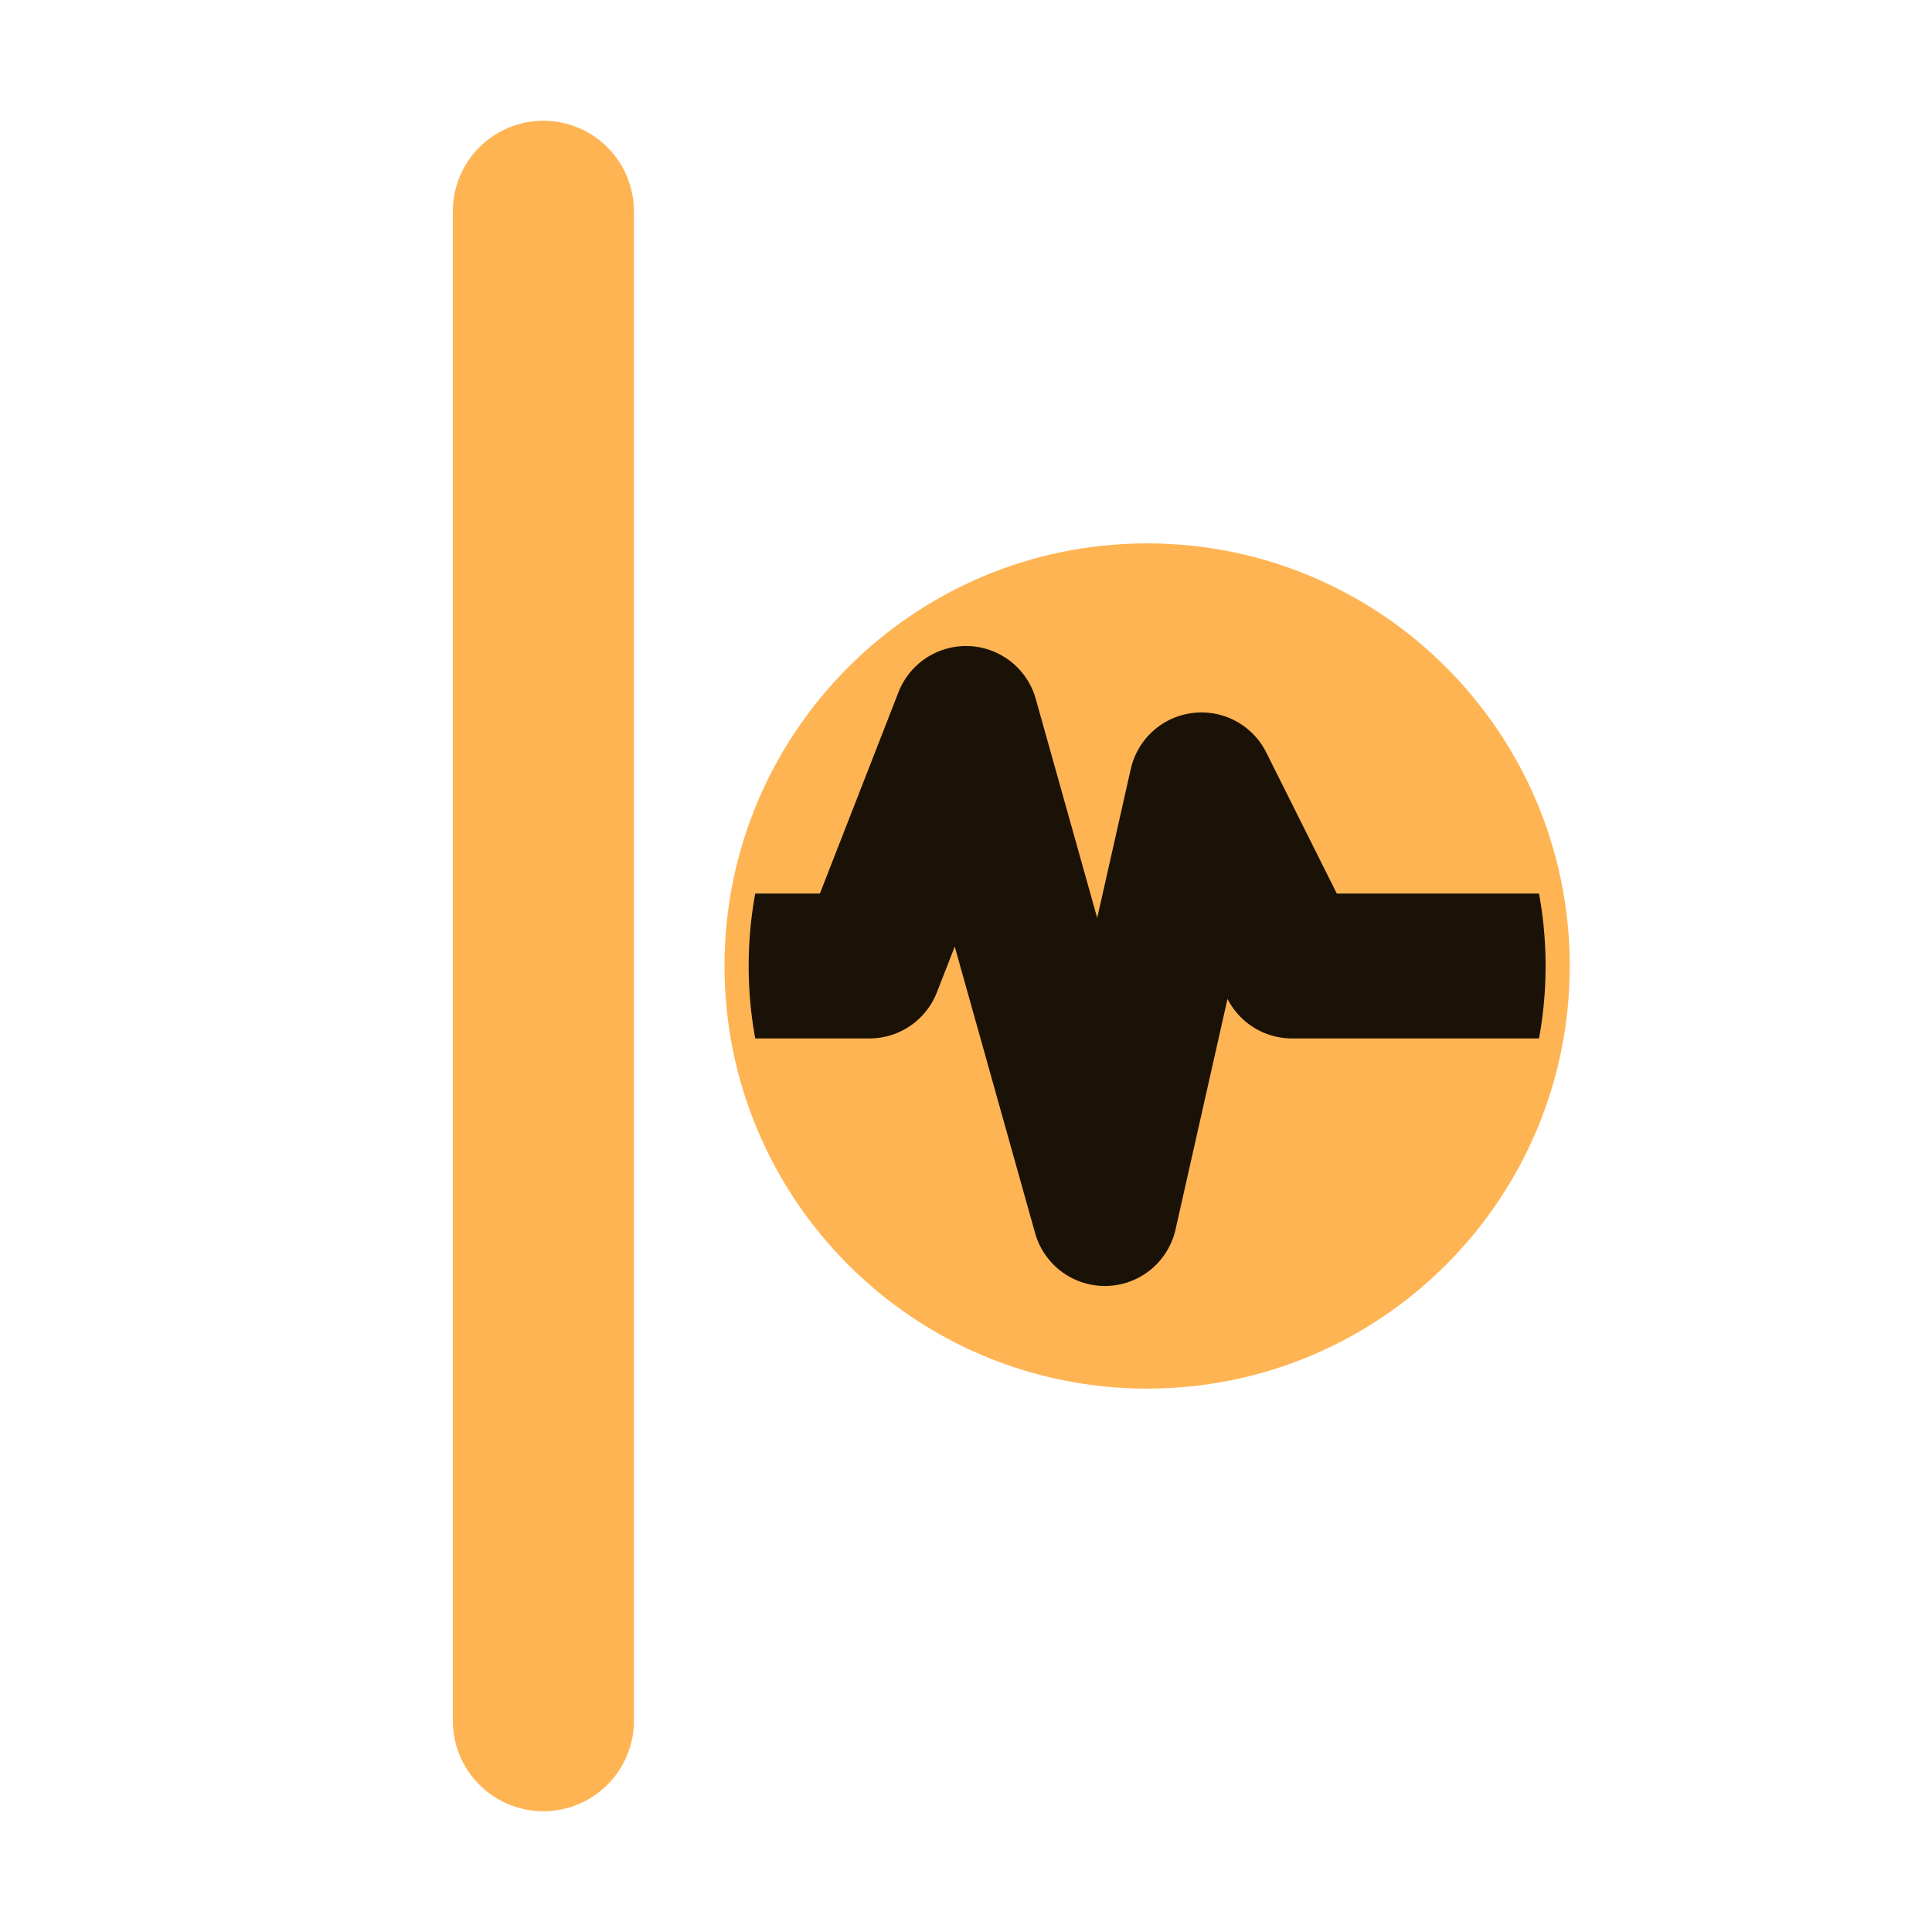
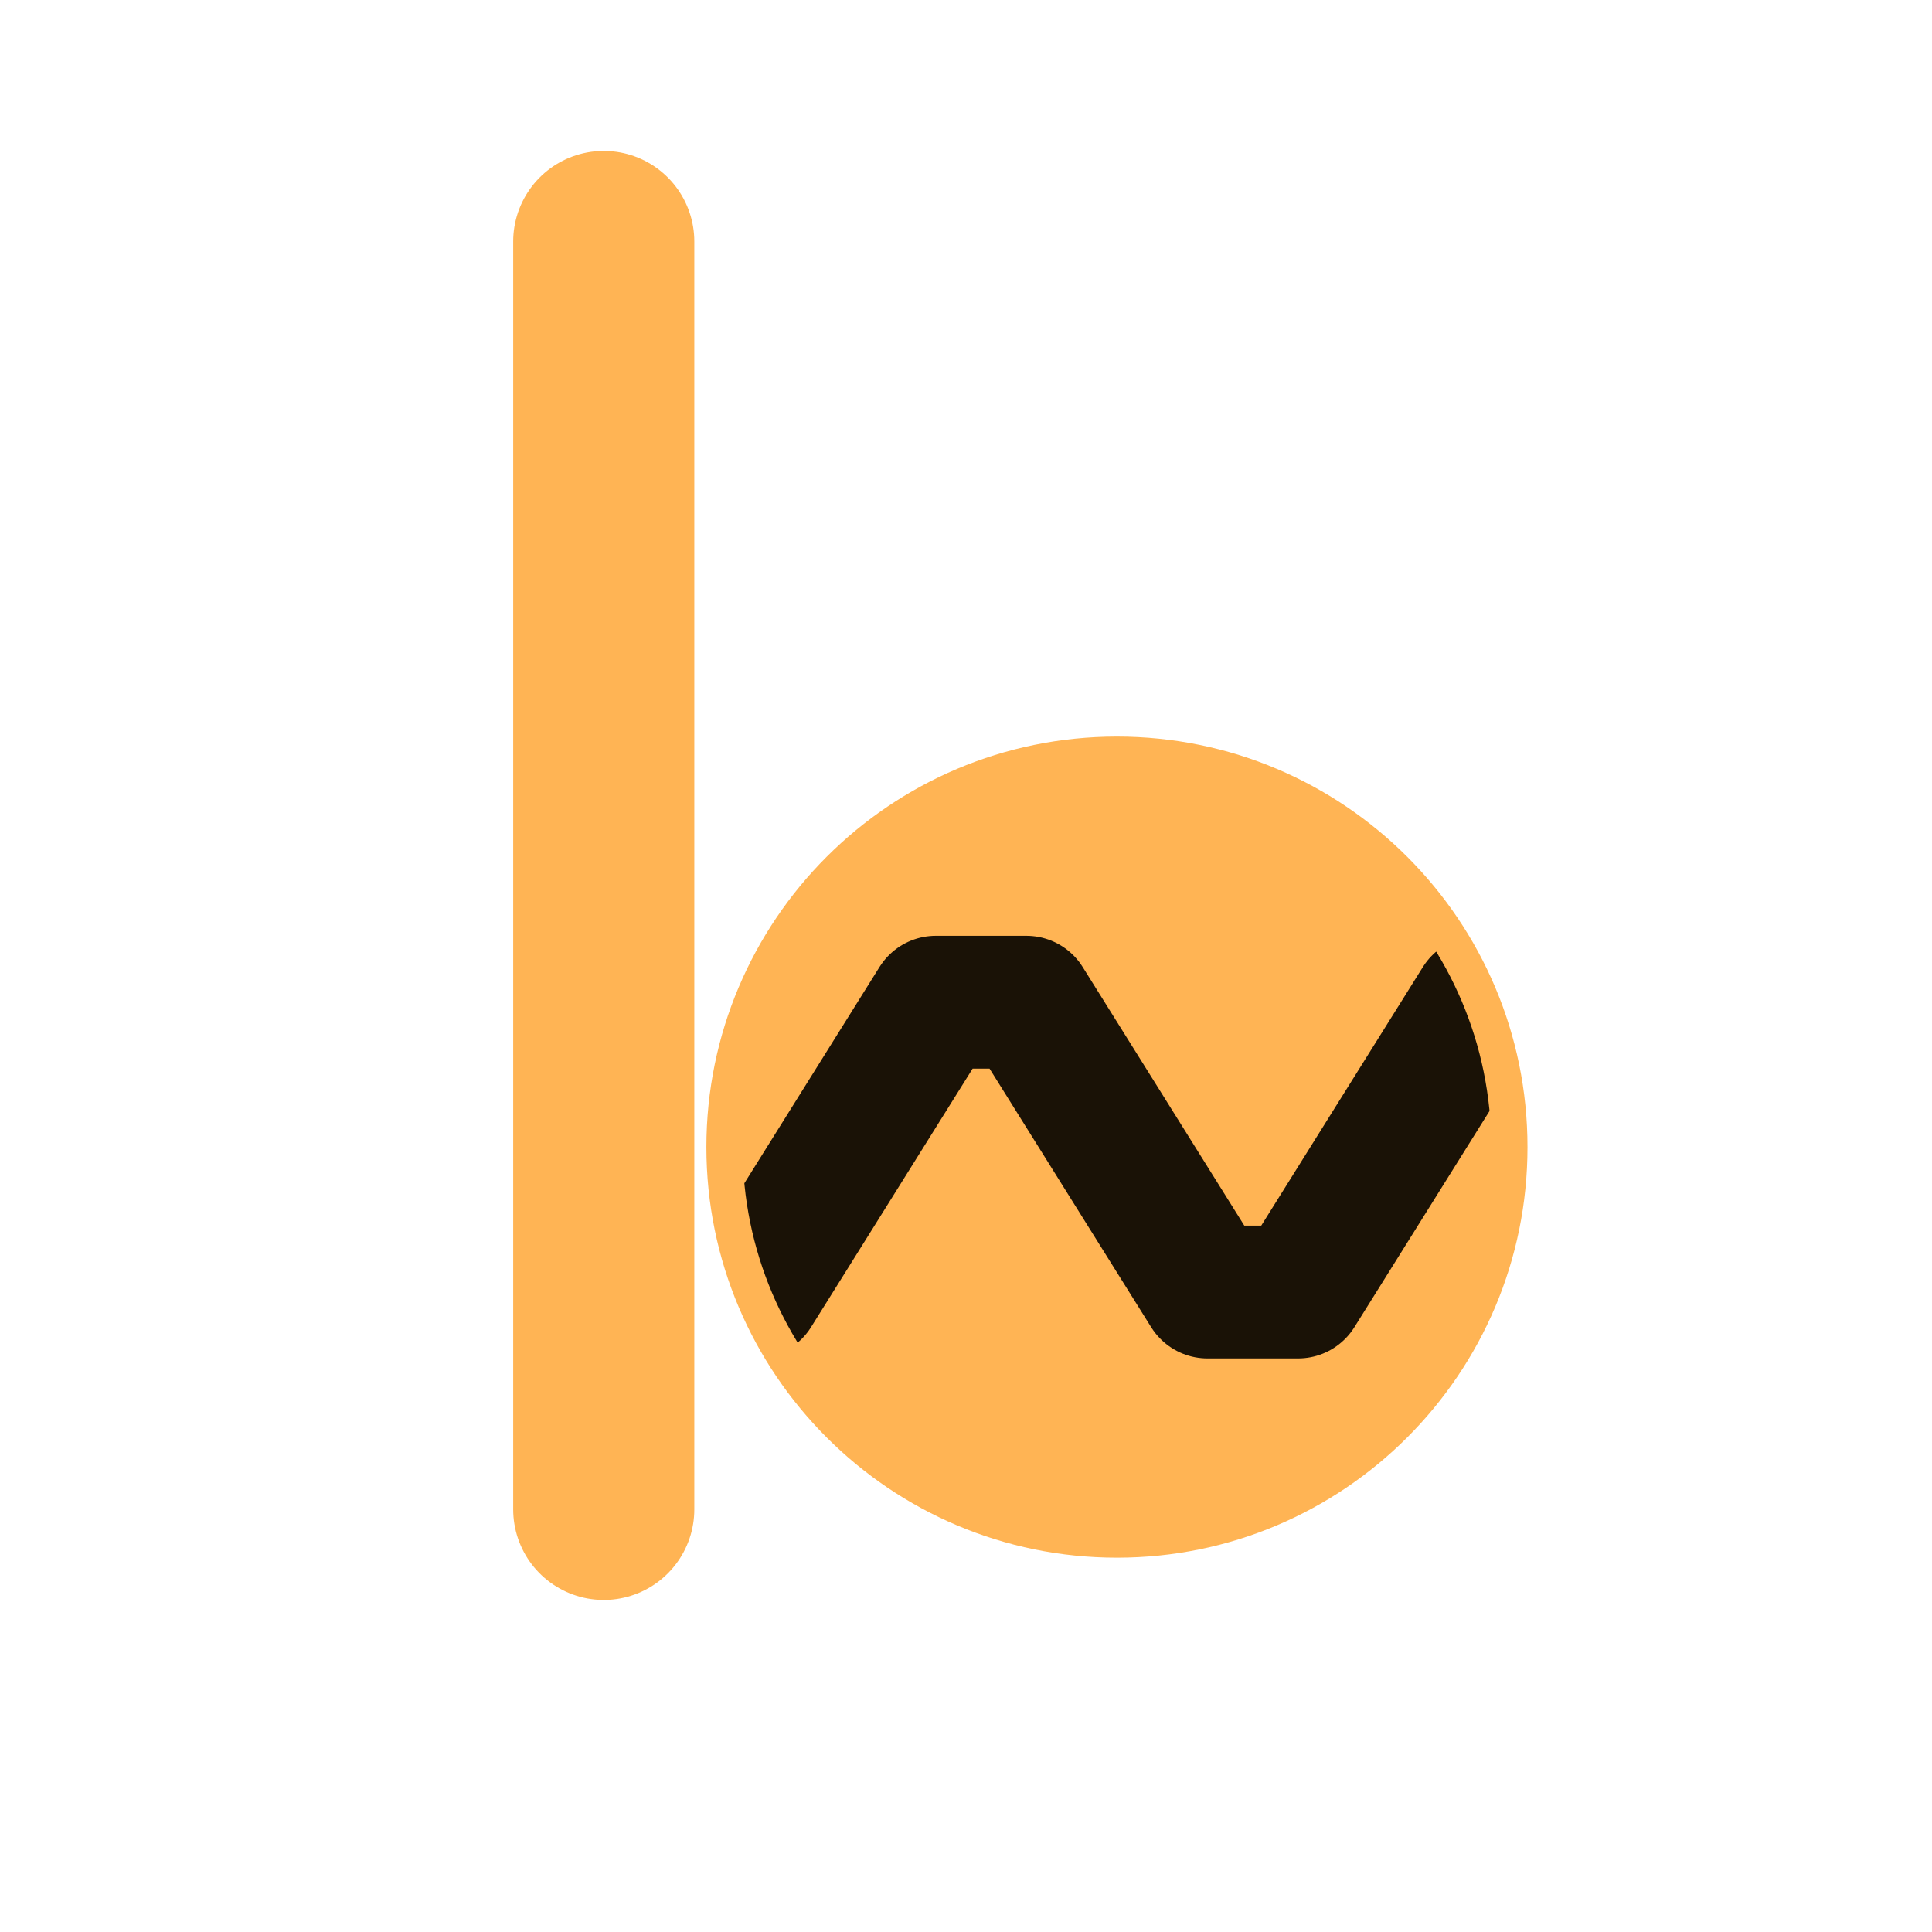
<svg xmlns="http://www.w3.org/2000/svg" viewBox="0 0 32 32" fill="none" role="img" aria-label="beep boop">
  <defs>
-     <clipPath id="fe">
-       <circle cx="19" cy="16" r="6.6" />
+     <clipPath id="bi">
+       <circle cx="18.5" cy="19" r="6.2" />
    </clipPath>
  </defs>
-   <line x1="9" y1="3.5" x2="9" y2="28.5" stroke="#ffb454" stroke-width="3" stroke-linecap="round" />
-   <circle cx="19" cy="16" r="7" fill="#ffb454" />
-   <g clip-path="url(#fe)">
-     <path d="M12 16 L14.4 16 L16 11.9 L18.3 20.1 L19.9 13 L21.4 16 L26 16" fill="none" stroke="#1a1206" stroke-width="2.4" stroke-linecap="round" stroke-linejoin="round" />
+   <line x1="10" y1="4" x2="10" y2="25" stroke="#ffb454" stroke-width="3" stroke-linecap="round" />
+   <circle cx="18.5" cy="19" r="6.8" fill="#ffb454" />
+   <g clip-path="url(#bi)">
+     <path d="M5 19 L6.5 16.6 L8 16.6 L9.5 19 L11 21.4 L12.5 21.4 L14 19 L15.5 16.6 L17 16.6 L18.5 19 L20 21.4 L21.5 21.4 L23 19 L24.5 16.6 L26 16.6 L27.5 19 L29 21.4 L30.5 21.4 L32 19" fill="none" stroke="#1a1206" stroke-width="2.2" stroke-linecap="round" stroke-linejoin="round" />
  </g>
</svg>
